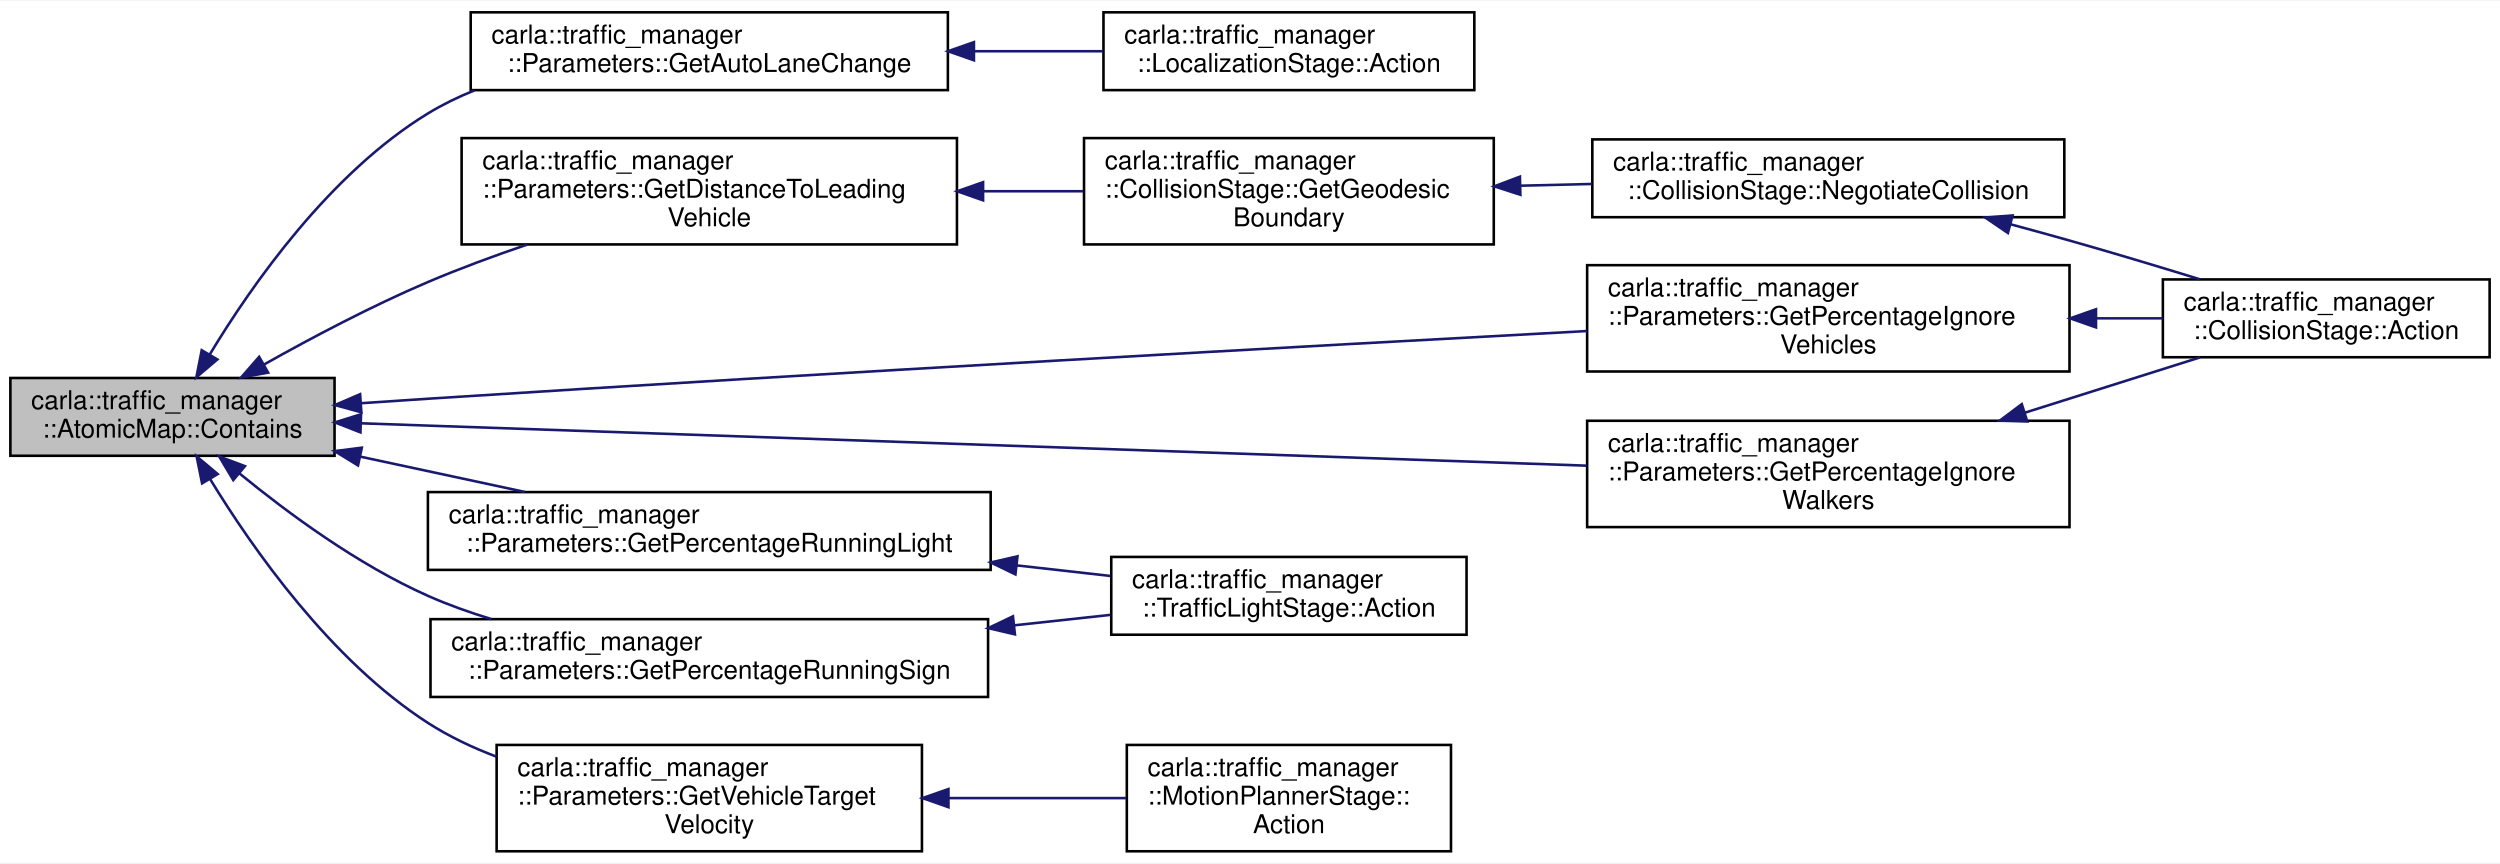
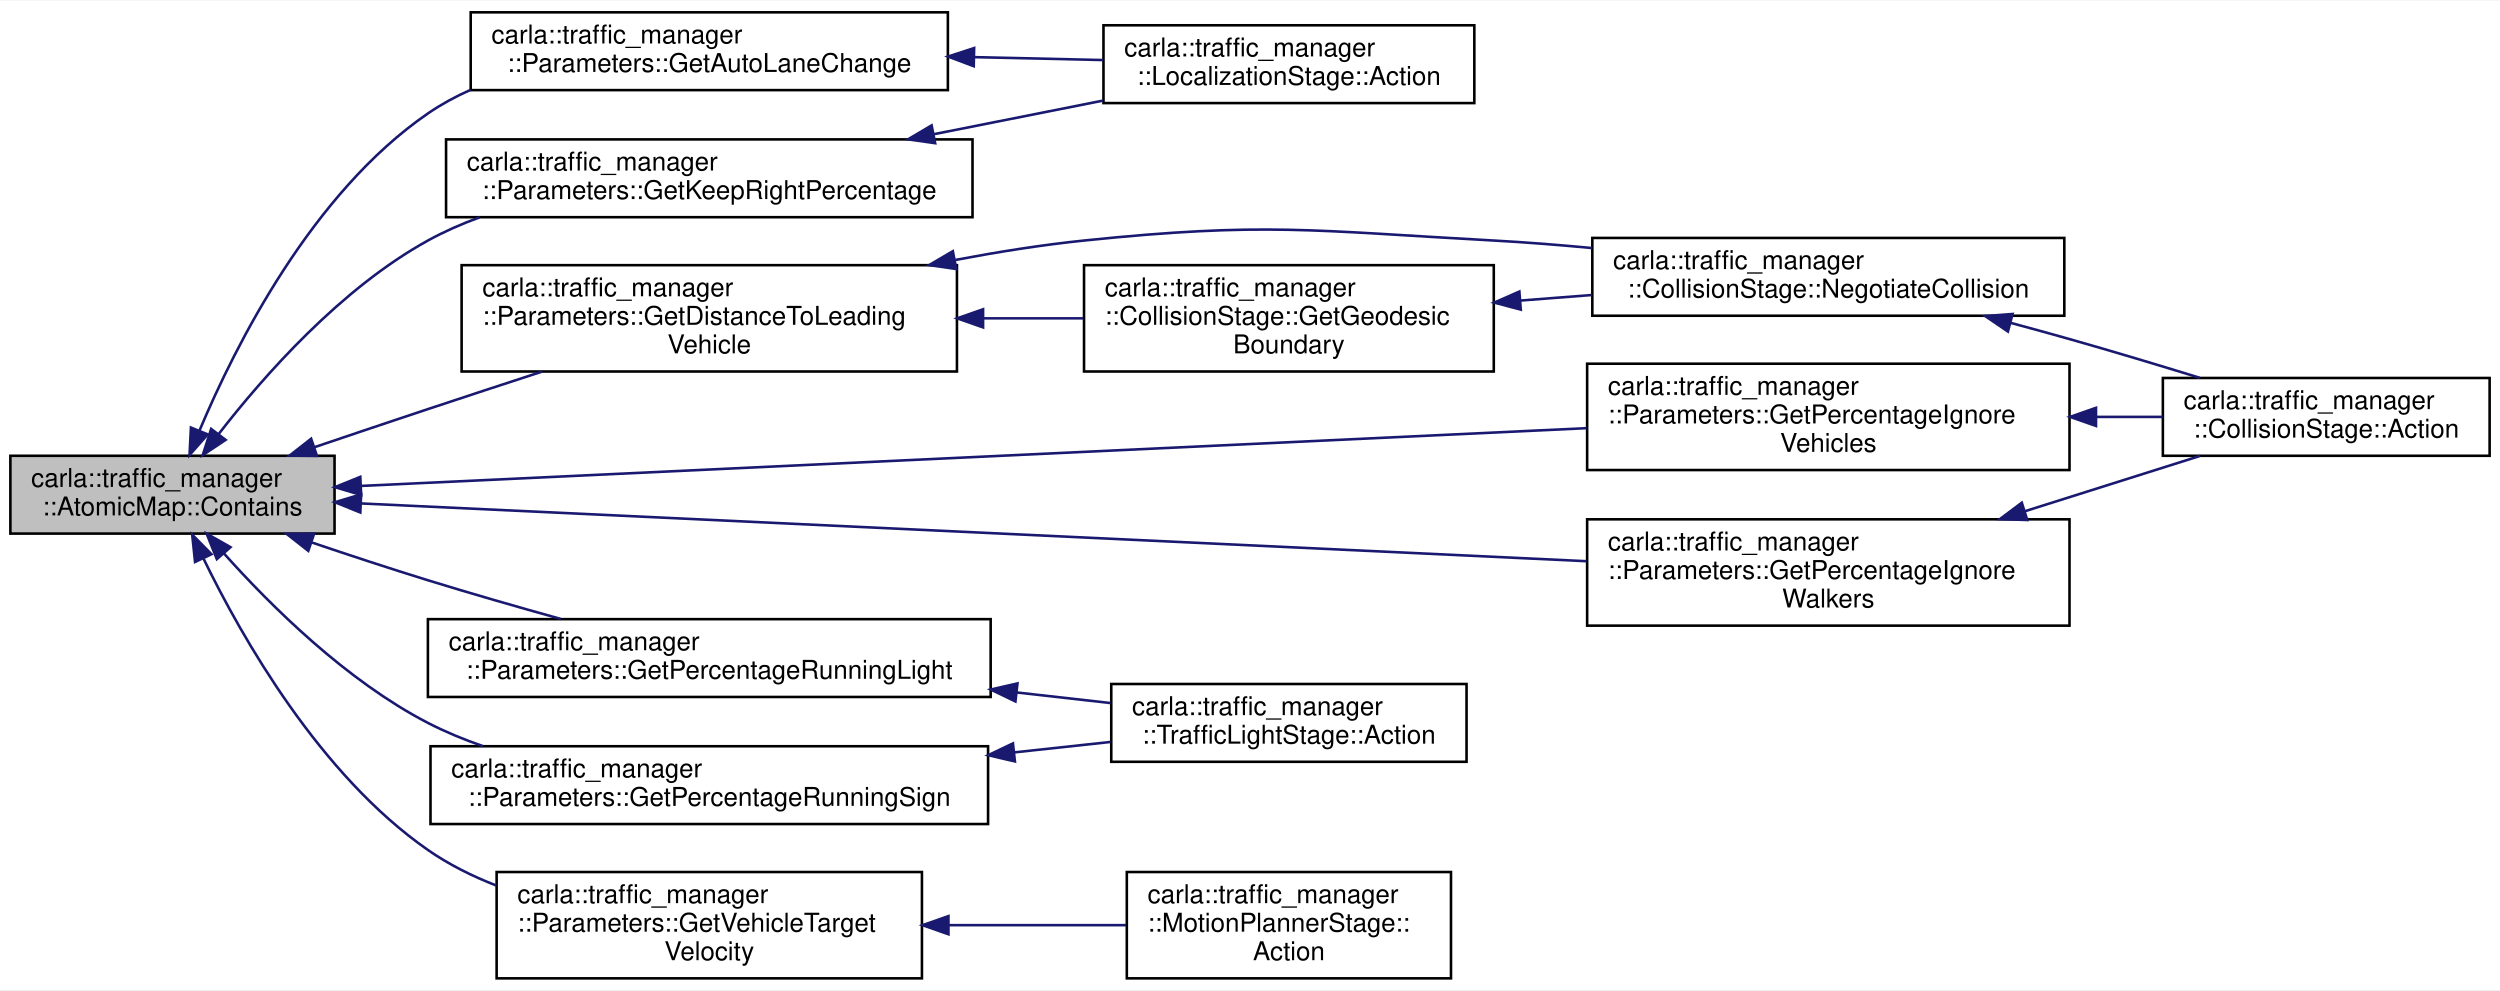
- <svg xmlns="http://www.w3.org/2000/svg" xmlns:xlink="http://www.w3.org/1999/xlink" width="964pt" height="333pt" viewBox="0.00 0.00 964.00 332.50">
-   <g id="graph0" class="graph" transform="scale(1 1) rotate(0) translate(4 328.5)">
-     <polygon fill="white" stroke="none" points="-4,4 -4,-328.5 960,-328.5 960,4 -4,4" />
+ <svg xmlns="http://www.w3.org/2000/svg" xmlns:xlink="http://www.w3.org/1999/xlink" width="964pt" height="382pt" viewBox="0.00 0.00 964.00 381.50">
+   <g id="graph0" class="graph" transform="scale(1 1) rotate(0) translate(4 377.5)">
+     <polygon fill="white" stroke="none" points="-4,4 -4,-377.5 960,-377.5 960,4 -4,4" />
    <g id="node1" class="node">
-       <polygon fill="#bfbfbf" stroke="black" points="0,-153 0,-183 125,-183 125,-153 0,-153" />
-       <text text-anchor="start" x="8" y="-171" font-family="Helvetica,sans-Serif" font-size="10.00">carla::traffic_manager</text>
-       <text text-anchor="middle" x="62.5" y="-160" font-family="Helvetica,sans-Serif" font-size="10.00">::AtomicMap::Contains</text>
+       <polygon fill="#bfbfbf" stroke="black" points="0,-172 0,-202 125,-202 125,-172 0,-172" />
+       <text text-anchor="start" x="8" y="-190" font-family="Helvetica,sans-Serif" font-size="10.00">carla::traffic_manager</text>
+       <text text-anchor="middle" x="62.5" y="-179" font-family="Helvetica,sans-Serif" font-size="10.00">::AtomicMap::Contains</text>
    </g>
    <g id="node2" class="node">
      <g id="a_node2">
        <a xlink:href="../../d6/ddb/classcarla_1_1traffic__manager_1_1Parameters.html#afe49d2ea61f9a153a3fe8751ed2ffc3c" target="_top" xlink:title="Method to query auto lane change rule for a vehicle. ">
-           <polygon fill="white" stroke="black" points="177.5,-294 177.5,-324 361.5,-324 361.5,-294 177.5,-294" />
-           <text text-anchor="start" x="185.5" y="-312" font-family="Helvetica,sans-Serif" font-size="10.00">carla::traffic_manager</text>
-           <text text-anchor="middle" x="269.5" y="-301" font-family="Helvetica,sans-Serif" font-size="10.00">::Parameters::GetAutoLaneChange</text>
+           <polygon fill="white" stroke="black" points="177.5,-343 177.5,-373 361.5,-373 361.5,-343 177.5,-343" />
+           <text text-anchor="start" x="185.5" y="-361" font-family="Helvetica,sans-Serif" font-size="10.00">carla::traffic_manager</text>
+           <text text-anchor="middle" x="269.5" y="-350" font-family="Helvetica,sans-Serif" font-size="10.00">::Parameters::GetAutoLaneChange</text>
        </a>
      </g>
    </g>
    <g id="edge1" class="edge">
-       <path fill="none" stroke="midnightblue" d="M76.91,-192.117C93.2,-219.077 123.244,-261.963 161,-285 166.632,-288.436 172.698,-291.382 178.979,-293.908" />
-       <polygon fill="midnightblue" stroke="midnightblue" points="79.816,-190.153 71.732,-183.304 73.781,-193.699 79.816,-190.153" />
+       <path fill="none" stroke="midnightblue" d="M72.931,-211.74C86.919,-244.957 116.408,-303.335 161,-334 166.121,-337.521 171.674,-340.536 177.467,-343.115" />
+       <polygon fill="midnightblue" stroke="midnightblue" points="76.1,-210.241 69.088,-202.298 69.616,-212.88 76.1,-210.241" />
    </g>
    <g id="node4" class="node">
      <g id="a_node4">
        <a xlink:href="../../d6/ddb/classcarla_1_1traffic__manager_1_1Parameters.html#a1c28732db92a3b6a74b4642a8e9f0675" target="_top" xlink:title="Method to query distance to leading vehicle for a given vehicle. ">
          <polygon fill="white" stroke="black" points="174,-234.5 174,-275.5 365,-275.5 365,-234.5 174,-234.5" />
          <text text-anchor="start" x="182" y="-263.5" font-family="Helvetica,sans-Serif" font-size="10.00">carla::traffic_manager</text>
          <text text-anchor="start" x="182" y="-252.5" font-family="Helvetica,sans-Serif" font-size="10.00">::Parameters::GetDistanceToLeading</text>
          <text text-anchor="middle" x="269.5" y="-241.5" font-family="Helvetica,sans-Serif" font-size="10.00">Vehicle</text>
        </a>
      </g>
    </g>
    <g id="edge3" class="edge">
-       <path fill="none" stroke="midnightblue" d="M97.824,-188.209C116.186,-198.529 139.406,-210.81 161,-220 173.191,-225.188 186.426,-230.073 199.308,-234.455" />
-       <polygon fill="midnightblue" stroke="midnightblue" points="99.388,-185.072 88.965,-183.171 95.928,-191.157 99.388,-185.072" />
+       <path fill="none" stroke="midnightblue" d="M117.263,-205.321C131.473,-210.13 146.807,-215.288 161,-220 175.25,-224.731 190.583,-229.76 205.079,-234.487" />
+       <polygon fill="midnightblue" stroke="midnightblue" points="118.226,-201.952 107.631,-202.058 115.979,-208.582 118.226,-201.952" />
    </g>
    <g id="node8" class="node">
      <g id="a_node8">
-         <a xlink:href="../../d6/ddb/classcarla_1_1traffic__manager_1_1Parameters.html#a5987a7c1217954a5d4dc38dfbf197886" target="_top" xlink:title="Method to get % to ignore any vehicle. ">
-           <polygon fill="white" stroke="black" points="608,-185.5 608,-226.5 794,-226.5 794,-185.5 608,-185.5" />
-           <text text-anchor="start" x="616" y="-214.5" font-family="Helvetica,sans-Serif" font-size="10.00">carla::traffic_manager</text>
-           <text text-anchor="start" x="616" y="-203.5" font-family="Helvetica,sans-Serif" font-size="10.00">::Parameters::GetPercentageIgnore</text>
-           <text text-anchor="middle" x="701" y="-192.5" font-family="Helvetica,sans-Serif" font-size="10.00">Vehicles</text>
-         </a>
-       </g>
-     </g>
-     <g id="edge7" class="edge">
-       <path fill="none" stroke="midnightblue" d="M135.251,-173.268C143.925,-173.87 152.662,-174.461 161,-175 317.906,-185.144 500.617,-195.305 607.941,-201.105" />
-       <polygon fill="midnightblue" stroke="midnightblue" points="135.345,-169.766 125.124,-172.558 134.855,-176.749 135.345,-169.766" />
+         <a xlink:href="../../d6/ddb/classcarla_1_1traffic__manager_1_1Parameters.html#ac6cd3ee9f79fe45d34847b8a3b70a819" target="_top" xlink:title="Method to query percentage probability of keep right rule for a vehicle. ">
+           <polygon fill="white" stroke="black" points="168,-294 168,-324 371,-324 371,-294 168,-294" />
+           <text text-anchor="start" x="176" y="-312" font-family="Helvetica,sans-Serif" font-size="10.00">carla::traffic_manager</text>
+           <text text-anchor="middle" x="269.5" y="-301" font-family="Helvetica,sans-Serif" font-size="10.00">::Parameters::GetKeepRightPercentage</text>
+         </a>
+       </g>
+     </g>
+     <g id="edge8" class="edge">
+       <path fill="none" stroke="midnightblue" d="M80.291,-210.353C97.837,-232.979 127.453,-266.507 161,-285 167.28,-288.462 174.027,-291.425 180.969,-293.96" />
+       <polygon fill="midnightblue" stroke="midnightblue" points="82.999,-208.132 74.174,-202.269 77.417,-212.355 82.999,-208.132" />
    </g>
    <g id="node9" class="node">
      <g id="a_node9">
-         <a xlink:href="../../d6/ddb/classcarla_1_1traffic__manager_1_1Parameters.html#ad2cfea8969b951bed232075595f61ea8" target="_top" xlink:title="Method to get % to ignore any walker. ">
-           <polygon fill="white" stroke="black" points="608,-125.5 608,-166.5 794,-166.5 794,-125.5 608,-125.5" />
-           <text text-anchor="start" x="616" y="-154.5" font-family="Helvetica,sans-Serif" font-size="10.00">carla::traffic_manager</text>
-           <text text-anchor="start" x="616" y="-143.5" font-family="Helvetica,sans-Serif" font-size="10.00">::Parameters::GetPercentageIgnore</text>
-           <text text-anchor="middle" x="701" y="-132.5" font-family="Helvetica,sans-Serif" font-size="10.00">Walkers</text>
-         </a>
-       </g>
-     </g>
-     <g id="edge9" class="edge">
-       <path fill="none" stroke="midnightblue" d="M135.299,-165.518C251.312,-161.508 479.874,-153.608 607.777,-149.188" />
-       <polygon fill="midnightblue" stroke="midnightblue" points="134.982,-162.027 125.109,-165.871 135.224,-169.023 134.982,-162.027" />
+         <a xlink:href="../../d6/ddb/classcarla_1_1traffic__manager_1_1Parameters.html#a5987a7c1217954a5d4dc38dfbf197886" target="_top" xlink:title="Method to get % to ignore any vehicle. ">
+           <polygon fill="white" stroke="black" points="608,-196.5 608,-237.5 794,-237.5 794,-196.5 608,-196.5" />
+           <text text-anchor="start" x="616" y="-225.5" font-family="Helvetica,sans-Serif" font-size="10.00">carla::traffic_manager</text>
+           <text text-anchor="start" x="616" y="-214.5" font-family="Helvetica,sans-Serif" font-size="10.00">::Parameters::GetPercentageIgnore</text>
+           <text text-anchor="middle" x="701" y="-203.5" font-family="Helvetica,sans-Serif" font-size="10.00">Vehicles</text>
+         </a>
+       </g>
+     </g>
+     <g id="edge10" class="edge">
+       <path fill="none" stroke="midnightblue" d="M135.299,-190.384C251.312,-195.852 479.874,-206.625 607.777,-212.653" />
+       <polygon fill="midnightblue" stroke="midnightblue" points="135.262,-186.879 125.109,-189.904 134.933,-193.871 135.262,-186.879" />
    </g>
    <g id="node10" class="node">
      <g id="a_node10">
+         <a xlink:href="../../d6/ddb/classcarla_1_1traffic__manager_1_1Parameters.html#ad2cfea8969b951bed232075595f61ea8" target="_top" xlink:title="Method to get % to ignore any walker. ">
+           <polygon fill="white" stroke="black" points="608,-136.5 608,-177.5 794,-177.5 794,-136.5 608,-136.5" />
+           <text text-anchor="start" x="616" y="-165.5" font-family="Helvetica,sans-Serif" font-size="10.00">carla::traffic_manager</text>
+           <text text-anchor="start" x="616" y="-154.5" font-family="Helvetica,sans-Serif" font-size="10.00">::Parameters::GetPercentageIgnore</text>
+           <text text-anchor="middle" x="701" y="-143.5" font-family="Helvetica,sans-Serif" font-size="10.00">Walkers</text>
+         </a>
+       </g>
+     </g>
+     <g id="edge12" class="edge">
+       <path fill="none" stroke="midnightblue" d="M135.299,-183.616C251.312,-178.148 479.874,-167.375 607.777,-161.347" />
+       <polygon fill="midnightblue" stroke="midnightblue" points="134.933,-180.129 125.109,-184.096 135.262,-187.121 134.933,-180.129" />
+     </g>
+     <g id="node11" class="node">
+       <g id="a_node11">
        <a xlink:href="../../d6/ddb/classcarla_1_1traffic__manager_1_1Parameters.html#a89725145aa2746c1ee4dc09b9fa8a3df" target="_top" xlink:title="Method to get % to run any traffic light. ">
          <polygon fill="white" stroke="black" points="161,-109 161,-139 378,-139 378,-109 161,-109" />
          <text text-anchor="start" x="169" y="-127" font-family="Helvetica,sans-Serif" font-size="10.00">carla::traffic_manager</text>
          <text text-anchor="middle" x="269.5" y="-116" font-family="Helvetica,sans-Serif" font-size="10.00">::Parameters::GetPercentageRunningLight</text>
        </a>
      </g>
    </g>
-     <g id="edge11" class="edge">
-       <path fill="none" stroke="midnightblue" d="M134.94,-152.667C155.509,-148.252 177.921,-143.441 198.408,-139.044" />
-       <polygon fill="midnightblue" stroke="midnightblue" points="134.05,-149.278 125.007,-154.799 135.519,-156.122 134.05,-149.278" />
-     </g>
-     <g id="node12" class="node">
-       <g id="a_node12">
+     <g id="edge14" class="edge">
+       <path fill="none" stroke="midnightblue" d="M116.304,-168.546C130.745,-163.658 146.432,-158.495 161,-154 177.571,-148.888 195.695,-143.683 212.26,-139.076" />
+       <polygon fill="midnightblue" stroke="midnightblue" points="114.871,-165.337 106.534,-171.874 117.128,-171.963 114.871,-165.337" />
+     </g>
+     <g id="node13" class="node">
+       <g id="a_node13">
        <a xlink:href="../../d6/ddb/classcarla_1_1traffic__manager_1_1Parameters.html#adf66b9ab031bfb00568daaf45c4145d8" target="_top" xlink:title="Method to get % to run any traffic light. ">
          <polygon fill="white" stroke="black" points="162,-60 162,-90 377,-90 377,-60 162,-60" />
          <text text-anchor="start" x="170" y="-78" font-family="Helvetica,sans-Serif" font-size="10.00">carla::traffic_manager</text>
          <text text-anchor="middle" x="269.5" y="-67" font-family="Helvetica,sans-Serif" font-size="10.00">::Parameters::GetPercentageRunningSign</text>
        </a>
      </g>
    </g>
-     <g id="edge13" class="edge">
-       <path fill="none" stroke="midnightblue" d="M88.277,-146.241C107.035,-130.867 134.088,-110.946 161,-99 168.778,-95.547 177.1,-92.57 185.542,-90.007" />
-       <polygon fill="midnightblue" stroke="midnightblue" points="85.947,-143.627 80.522,-152.727 90.438,-148.997 85.947,-143.627" />
-     </g>
-     <g id="node13" class="node">
-       <g id="a_node13">
+     <g id="edge16" class="edge">
+       <path fill="none" stroke="midnightblue" d="M82.261,-164.438C100.341,-144.202 129.525,-115.264 161,-99 167.711,-95.532 174.91,-92.564 182.286,-90.022" />
+       <polygon fill="midnightblue" stroke="midnightblue" points="79.61,-162.153 75.668,-171.987 84.882,-166.757 79.61,-162.153" />
+     </g>
+     <g id="node14" class="node">
+       <g id="a_node14">
        <a xlink:href="../../d6/ddb/classcarla_1_1traffic__manager_1_1Parameters.html#a44e0e63af5026e1173e7172947c4c9c7" target="_top" xlink:title="Method to query target velocity for a vehicle. ">
          <polygon fill="white" stroke="black" points="187.5,-0.5 187.5,-41.5 351.5,-41.5 351.5,-0.5 187.5,-0.5" />
          <text text-anchor="start" x="195.5" y="-29.5" font-family="Helvetica,sans-Serif" font-size="10.00">carla::traffic_manager</text>
          <text text-anchor="start" x="195.5" y="-18.5" font-family="Helvetica,sans-Serif" font-size="10.00">::Parameters::GetVehicleTarget</text>
          <text text-anchor="middle" x="269.5" y="-7.5" font-family="Helvetica,sans-Serif" font-size="10.00">Velocity</text>
        </a>
      </g>
    </g>
-     <g id="edge15" class="edge">
-       <path fill="none" stroke="midnightblue" d="M77.046,-143.973C93.461,-117.058 123.62,-74.058 161,-50 169.127,-44.769 178.181,-40.475 187.488,-36.952" />
-       <polygon fill="midnightblue" stroke="midnightblue" points="73.921,-142.38 71.824,-152.765 79.94,-145.955 73.921,-142.38" />
+     <g id="edge18" class="edge">
+       <path fill="none" stroke="midnightblue" d="M74.462,-162.365C89.505,-131.421 119.483,-78.886 161,-50 169.013,-44.425 178.048,-39.92 187.39,-36.282" />
+       <polygon fill="midnightblue" stroke="midnightblue" points="71.209,-161.059 70.108,-171.596 77.54,-164.045 71.209,-161.059" />
    </g>
    <g id="node3" class="node">
      <g id="a_node3">
        <a xlink:href="../../d6/da2/classcarla_1_1traffic__manager_1_1LocalizationStage.html#a5d4109a46221cba4fe8d2f852f277205" target="_top" xlink:title="Implement this method with logic to process data inside the stage. ">
-           <polygon fill="white" stroke="black" points="421.5,-294 421.5,-324 564.5,-324 564.5,-294 421.5,-294" />
-           <text text-anchor="start" x="429.5" y="-312" font-family="Helvetica,sans-Serif" font-size="10.00">carla::traffic_manager</text>
-           <text text-anchor="middle" x="493" y="-301" font-family="Helvetica,sans-Serif" font-size="10.00">::LocalizationStage::Action</text>
+           <polygon fill="white" stroke="black" points="421.5,-338 421.5,-368 564.5,-368 564.5,-338 421.5,-338" />
+           <text text-anchor="start" x="429.5" y="-356" font-family="Helvetica,sans-Serif" font-size="10.00">carla::traffic_manager</text>
+           <text text-anchor="middle" x="493" y="-345" font-family="Helvetica,sans-Serif" font-size="10.00">::LocalizationStage::Action</text>
        </a>
      </g>
    </g>
    <g id="edge2" class="edge">
-       <path fill="none" stroke="midnightblue" d="M371.89,-309C388.577,-309 405.548,-309 421.275,-309" />
-       <polygon fill="midnightblue" stroke="midnightblue" points="371.551,-305.5 361.551,-309 371.551,-312.5 371.551,-305.5" />
+       <path fill="none" stroke="midnightblue" d="M371.89,-355.711C388.577,-355.335 405.548,-354.952 421.275,-354.596" />
+       <polygon fill="midnightblue" stroke="midnightblue" points="371.47,-352.22 361.551,-355.945 371.628,-359.218 371.47,-352.22" />
    </g>
    <g id="node5" class="node">
      <g id="a_node5">
+         <a xlink:href="../../d1/d26/classcarla_1_1traffic__manager_1_1CollisionStage.html#a5c774723c3112b0ddb9cb5780f9c8cd7" target="_top" xlink:title="The method returns true if ego_vehicle should stop and wait for other_vehicle to pass. ">
+           <polygon fill="white" stroke="black" points="610,-256 610,-286 792,-286 792,-256 610,-256" />
+           <text text-anchor="start" x="618" y="-274" font-family="Helvetica,sans-Serif" font-size="10.00">carla::traffic_manager</text>
+           <text text-anchor="middle" x="701" y="-263" font-family="Helvetica,sans-Serif" font-size="10.00">::CollisionStage::NegotiateCollision</text>
+         </a>
+       </g>
+     </g>
+     <g id="edge4" class="edge">
+       <path fill="none" stroke="midnightblue" d="M364.417,-277.519C380.852,-280.632 397.857,-283.331 414,-285 483.85,-292.223 501.882,-288.823 572,-285 584.277,-284.331 597.187,-283.303 609.891,-282.101" />
+       <polygon fill="midnightblue" stroke="midnightblue" points="364.757,-274.019 354.27,-275.534 363.412,-280.889 364.757,-274.019" />
+     </g>
+     <g id="node7" class="node">
+       <g id="a_node7">
        <a xlink:href="../../d1/d26/classcarla_1_1traffic__manager_1_1CollisionStage.html#a4bdef81e17d12f1dd16962f61f4c1963" target="_top" xlink:title="Returns the extrapolated bounding box of the vehicle along its trajectory. ">
          <polygon fill="white" stroke="black" points="414,-234.5 414,-275.5 572,-275.5 572,-234.5 414,-234.5" />
          <text text-anchor="start" x="422" y="-263.5" font-family="Helvetica,sans-Serif" font-size="10.00">carla::traffic_manager</text>
          <text text-anchor="start" x="422" y="-252.5" font-family="Helvetica,sans-Serif" font-size="10.00">::CollisionStage::GetGeodesic</text>
          <text text-anchor="middle" x="493" y="-241.5" font-family="Helvetica,sans-Serif" font-size="10.00">Boundary</text>
        </a>
      </g>
    </g>
-     <g id="edge4" class="edge">
+     <g id="edge6" class="edge">
      <path fill="none" stroke="midnightblue" d="M375.397,-255C388.308,-255 401.325,-255 413.744,-255" />
      <polygon fill="midnightblue" stroke="midnightblue" points="375.078,-251.5 365.078,-255 375.078,-258.5 375.078,-251.5" />
    </g>
    <g id="node6" class="node">
      <g id="a_node6">
-         <a xlink:href="../../d1/d26/classcarla_1_1traffic__manager_1_1CollisionStage.html#a5c774723c3112b0ddb9cb5780f9c8cd7" target="_top" xlink:title="The method returns true if ego_vehicle should stop and wait for other_vehicle to pass. ">
-           <polygon fill="white" stroke="black" points="610,-245 610,-275 792,-275 792,-245 610,-245" />
-           <text text-anchor="start" x="618" y="-263" font-family="Helvetica,sans-Serif" font-size="10.00">carla::traffic_manager</text>
-           <text text-anchor="middle" x="701" y="-252" font-family="Helvetica,sans-Serif" font-size="10.00">::CollisionStage::NegotiateCollision</text>
+         <a xlink:href="../../d1/d26/classcarla_1_1traffic__manager_1_1CollisionStage.html#a879ddb5b8d339cfd25cf6bee0c661ae9" target="_top" xlink:title="Implement this method with logic to process data inside the stage. ">
+           <polygon fill="white" stroke="black" points="830,-202 830,-232 956,-232 956,-202 830,-202" />
+           <text text-anchor="start" x="838" y="-220" font-family="Helvetica,sans-Serif" font-size="10.00">carla::traffic_manager</text>
+           <text text-anchor="middle" x="893" y="-209" font-family="Helvetica,sans-Serif" font-size="10.00">::CollisionStage::Action</text>
        </a>
      </g>
    </g>
    <g id="edge5" class="edge">
-       <path fill="none" stroke="midnightblue" d="M582.354,-257.145C591.444,-257.365 600.688,-257.59 609.798,-257.811" />
-       <polygon fill="midnightblue" stroke="midnightblue" points="582.256,-253.641 572.173,-256.897 582.086,-260.639 582.256,-253.641" />
-     </g>
-     <g id="node7" class="node">
-       <g id="a_node7">
-         <a xlink:href="../../d1/d26/classcarla_1_1traffic__manager_1_1CollisionStage.html#a879ddb5b8d339cfd25cf6bee0c661ae9" target="_top" xlink:title="Implement this method with logic to process data inside the stage. ">
-           <polygon fill="white" stroke="black" points="830,-191 830,-221 956,-221 956,-191 830,-191" />
-           <text text-anchor="start" x="838" y="-209" font-family="Helvetica,sans-Serif" font-size="10.00">carla::traffic_manager</text>
-           <text text-anchor="middle" x="893" y="-198" font-family="Helvetica,sans-Serif" font-size="10.00">::CollisionStage::Action</text>
-         </a>
-       </g>
-     </g>
-     <g id="edge6" class="edge">
-       <path fill="none" stroke="midnightblue" d="M771.206,-242.28C778.909,-240.208 786.63,-238.088 794,-236 810.434,-231.343 828.324,-225.96 844.267,-221.051" />
-       <polygon fill="midnightblue" stroke="midnightblue" points="770.247,-238.913 761.487,-244.871 772.051,-245.677 770.247,-238.913" />
-     </g>
-     <g id="edge8" class="edge">
-       <path fill="none" stroke="midnightblue" d="M804.425,-206C813.103,-206 821.699,-206 829.918,-206" />
-       <polygon fill="midnightblue" stroke="midnightblue" points="804.217,-202.5 794.217,-206 804.217,-209.5 804.217,-202.5" />
-     </g>
-     <g id="edge10" class="edge">
-       <path fill="none" stroke="midnightblue" d="M776.76,-169.609C799.521,-176.796 823.908,-184.497 844.36,-190.956" />
-       <polygon fill="midnightblue" stroke="midnightblue" points="777.711,-166.238 767.121,-166.565 775.603,-172.914 777.711,-166.238" />
-     </g>
-     <g id="node11" class="node">
-       <g id="a_node11">
+       <path fill="none" stroke="midnightblue" d="M771.206,-253.28C778.909,-251.208 786.63,-249.088 794,-247 810.434,-242.343 828.324,-236.96 844.267,-232.051" />
+       <polygon fill="midnightblue" stroke="midnightblue" points="770.247,-249.913 761.487,-255.871 772.051,-256.677 770.247,-249.913" />
+     </g>
+     <g id="edge7" class="edge">
+       <path fill="none" stroke="midnightblue" d="M582.354,-261.862C591.444,-262.568 600.688,-263.286 609.798,-263.994" />
+       <polygon fill="midnightblue" stroke="midnightblue" points="582.415,-258.357 572.173,-261.072 581.872,-265.336 582.415,-258.357" />
+     </g>
+     <g id="edge9" class="edge">
+       <path fill="none" stroke="midnightblue" d="M356.208,-326.026C377.705,-330.296 400.53,-334.83 421.209,-338.938" />
+       <polygon fill="midnightblue" stroke="midnightblue" points="356.599,-322.535 346.108,-324.019 355.235,-329.401 356.599,-322.535" />
+     </g>
+     <g id="edge11" class="edge">
+       <path fill="none" stroke="midnightblue" d="M804.425,-217C813.103,-217 821.699,-217 829.918,-217" />
+       <polygon fill="midnightblue" stroke="midnightblue" points="804.217,-213.5 794.217,-217 804.217,-220.5 804.217,-213.5" />
+     </g>
+     <g id="edge13" class="edge">
+       <path fill="none" stroke="midnightblue" d="M776.76,-180.609C799.521,-187.796 823.908,-195.497 844.36,-201.956" />
+       <polygon fill="midnightblue" stroke="midnightblue" points="777.711,-177.238 767.121,-177.565 775.603,-183.914 777.711,-177.238" />
+     </g>
+     <g id="node12" class="node">
+       <g id="a_node12">
        <a xlink:href="../../d5/db3/classcarla_1_1traffic__manager_1_1TrafficLightStage.html#aa2c072f12b91e6e1cfa97bc6d4fe6956" target="_top" xlink:title="Implement this method with logic to process data inside the stage. ">
          <polygon fill="white" stroke="black" points="424.5,-84 424.5,-114 561.5,-114 561.5,-84 424.5,-84" />
          <text text-anchor="start" x="432.5" y="-102" font-family="Helvetica,sans-Serif" font-size="10.00">carla::traffic_manager</text>
          <text text-anchor="middle" x="493" y="-91" font-family="Helvetica,sans-Serif" font-size="10.00">::TrafficLightStage::Action</text>
        </a>
      </g>
    </g>
-     <g id="edge12" class="edge">
+     <g id="edge15" class="edge">
      <path fill="none" stroke="midnightblue" d="M387.98,-110.74C400.402,-109.338 412.71,-107.949 424.277,-106.644" />
      <polygon fill="midnightblue" stroke="midnightblue" points="387.55,-107.267 378.006,-111.866 388.335,-114.222 387.55,-107.267" />
    </g>
-     <g id="edge14" class="edge">
+     <g id="edge17" class="edge">
      <path fill="none" stroke="midnightblue" d="M387.205,-87.645C399.878,-89.018 412.446,-90.38 424.243,-91.658" />
      <polygon fill="midnightblue" stroke="midnightblue" points="387.352,-84.141 377.033,-86.543 386.598,-91.1 387.352,-84.141" />
    </g>
-     <g id="node14" class="node">
-       <g id="a_node14">
+     <g id="node15" class="node">
+       <g id="a_node15">
        <a xlink:href="../../da/d5d/classcarla_1_1traffic__manager_1_1MotionPlannerStage.html#a5e63c81130f5a953afa921138dbc3950" target="_top" xlink:title="Implement this method with logic to process data inside the stage. ">
          <polygon fill="white" stroke="black" points="430.5,-0.5 430.5,-41.5 555.5,-41.5 555.5,-0.5 430.5,-0.5" />
          <text text-anchor="start" x="438.5" y="-29.5" font-family="Helvetica,sans-Serif" font-size="10.00">carla::traffic_manager</text>
          <text text-anchor="start" x="438.5" y="-18.5" font-family="Helvetica,sans-Serif" font-size="10.00">::MotionPlannerStage::</text>
          <text text-anchor="middle" x="493" y="-7.5" font-family="Helvetica,sans-Serif" font-size="10.00">Action</text>
        </a>
      </g>
    </g>
-     <g id="edge16" class="edge">
+     <g id="edge19" class="edge">
      <path fill="none" stroke="midnightblue" d="M361.85,-21C384.869,-21 409.041,-21 430.222,-21" />
      <polygon fill="midnightblue" stroke="midnightblue" points="361.721,-17.5 351.721,-21 361.721,-24.5 361.721,-17.5" />
    </g>
  </g>
</svg>
